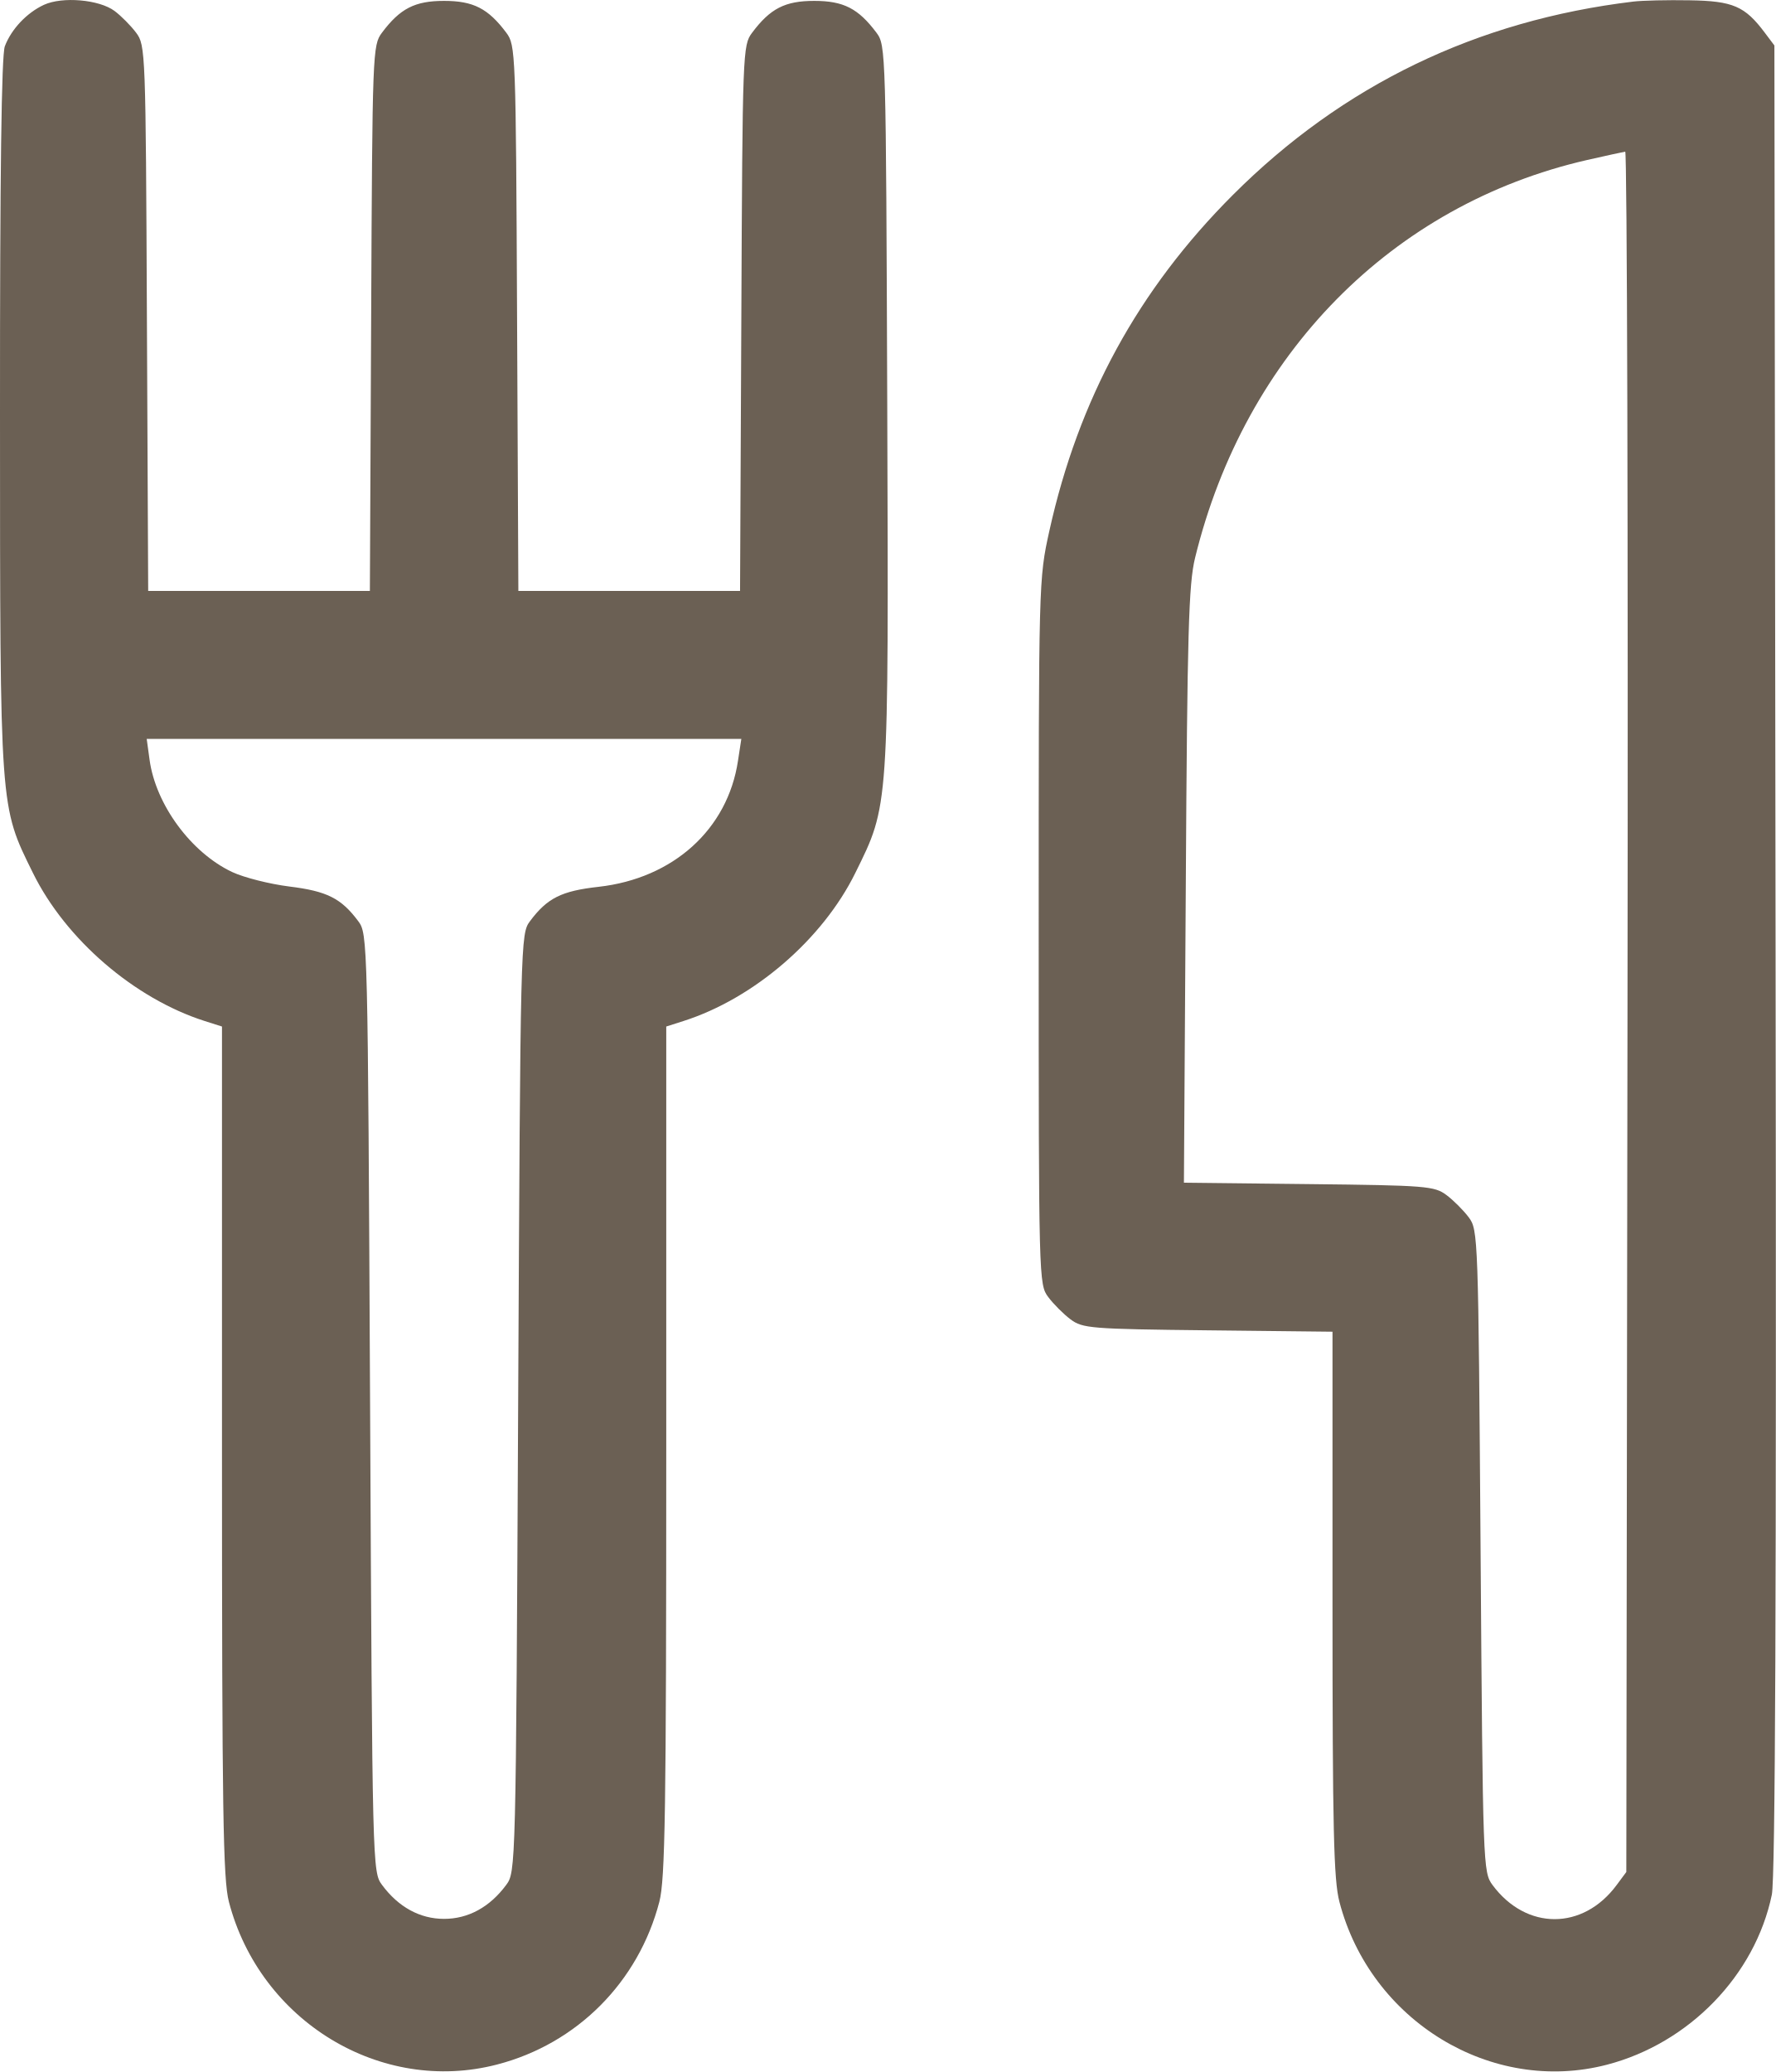
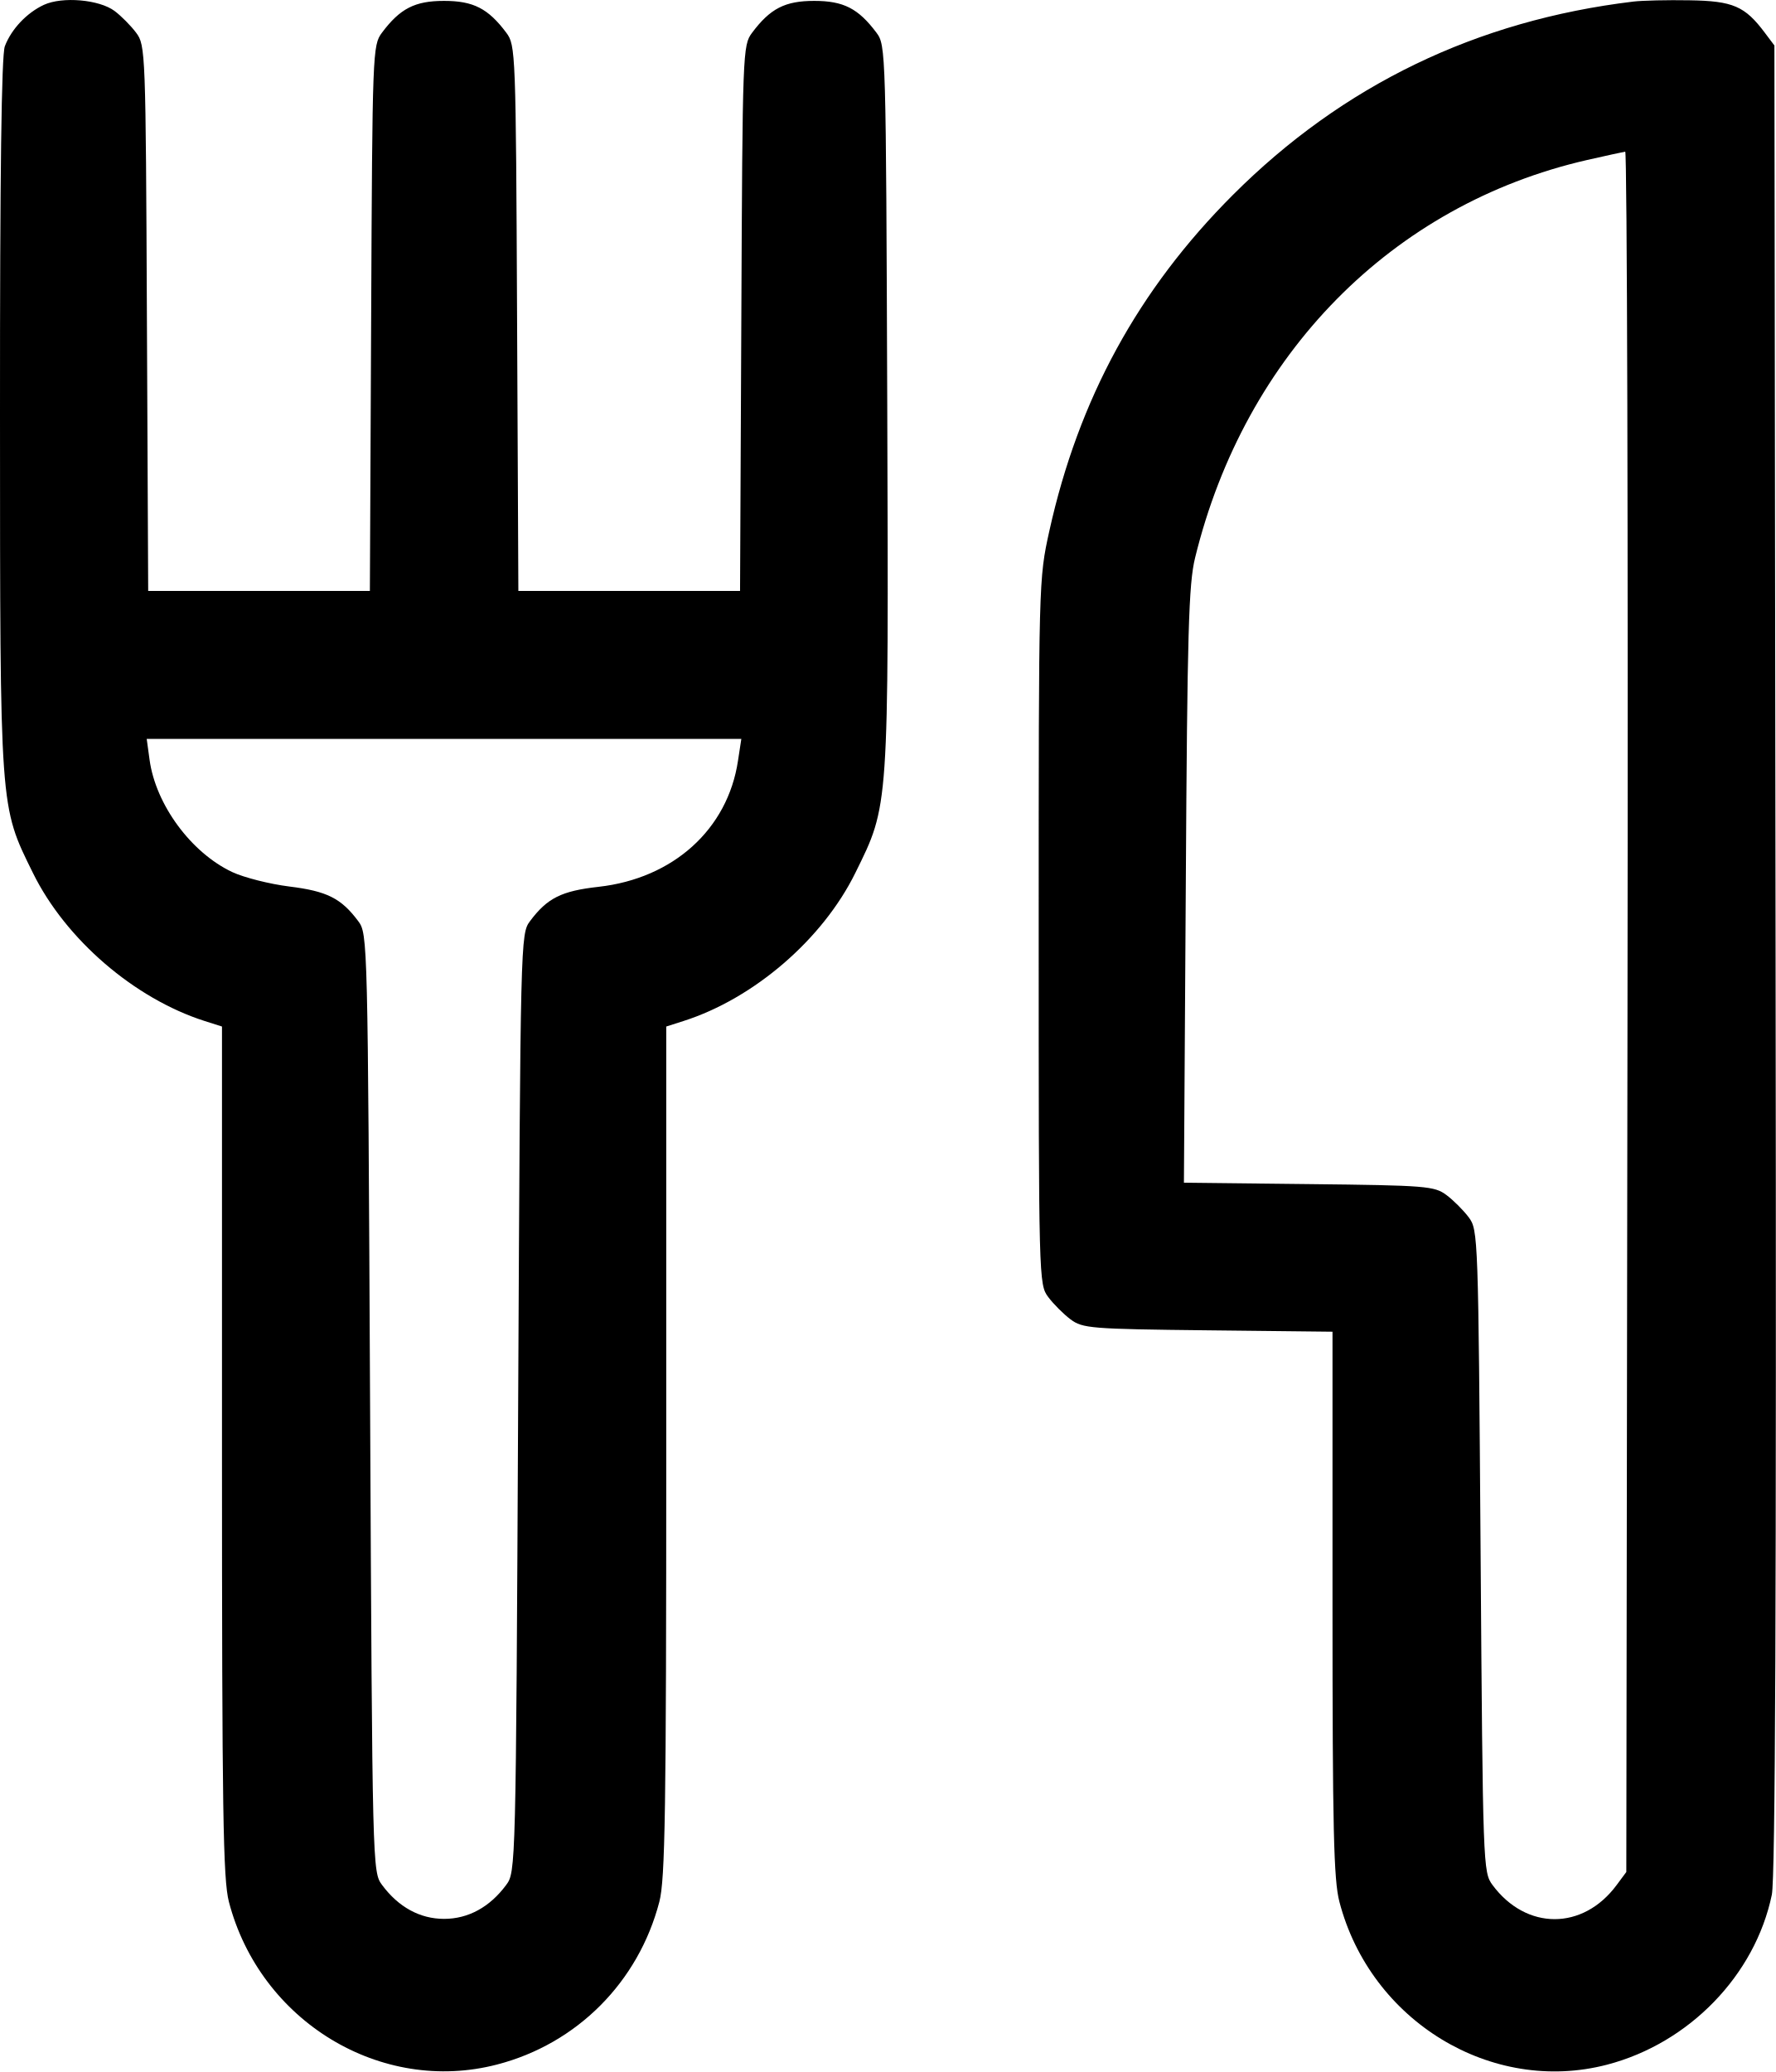
<svg xmlns="http://www.w3.org/2000/svg" width="18" height="21" viewBox="0 0 18 21" fill="none">
-   <path fill-rule="evenodd" clip-rule="evenodd" d="M0.445 0.049C0.271 0.13 0.115 0.295 0.049 0.469C0.015 0.559 -0.001 1.762 1.21883e-05 4.198C0.001 8.233 -0.004 8.162 0.334 8.848C0.665 9.52 1.361 10.12 2.074 10.348L2.25 10.404V14.706C2.25 18.367 2.261 19.047 2.32 19.275C2.636 20.487 3.862 21.231 5.039 20.924C5.848 20.714 6.471 20.089 6.683 19.275C6.742 19.047 6.753 18.367 6.753 14.706V10.404L6.928 10.348C7.642 10.12 8.338 9.52 8.669 8.848C9.012 8.152 9.007 8.226 8.993 4.115C8.98 0.508 8.979 0.46 8.884 0.332C8.7 0.086 8.55 0.009 8.253 0.009C7.957 0.009 7.807 0.086 7.623 0.332C7.528 0.459 7.526 0.517 7.514 3.225L7.501 5.989H6.377H5.254L5.241 3.225C5.229 0.517 5.226 0.459 5.132 0.332C4.948 0.086 4.798 0.009 4.501 0.009C4.205 0.009 4.055 0.086 3.871 0.332C3.777 0.459 3.774 0.517 3.762 3.225L3.749 5.989H2.626H1.502L1.489 3.225C1.477 0.517 1.475 0.459 1.38 0.332C1.327 0.261 1.228 0.161 1.161 0.111C1.005 -0.005 0.632 -0.037 0.445 0.049ZM16.555 0.016C14.967 0.207 13.61 0.862 12.496 1.976C11.537 2.935 10.932 4.044 10.636 5.381C10.528 5.87 10.528 5.884 10.528 9.444C10.528 12.979 10.529 13.018 10.625 13.146C10.678 13.217 10.78 13.319 10.851 13.372C10.973 13.463 11.052 13.47 12.243 13.483L13.506 13.497V16.252C13.506 18.543 13.518 19.052 13.576 19.275C13.891 20.484 15.118 21.231 16.288 20.926C17.121 20.709 17.79 20.019 17.959 19.203C17.994 19.029 18.006 16.227 17.997 9.709L17.985 0.461L17.888 0.332C17.686 0.062 17.565 0.01 17.126 0.003C16.902 -0.001 16.645 0.005 16.555 0.016ZM16.085 1.622C14.111 2.074 12.618 3.589 12.113 5.654C12.048 5.92 12.034 6.401 12.019 8.976L12 11.987L13.266 12.001C14.459 12.014 14.539 12.021 14.661 12.112C14.732 12.165 14.834 12.267 14.887 12.338C14.982 12.465 14.984 12.527 15.007 15.72C15.03 18.928 15.032 18.974 15.128 19.105C15.47 19.566 16.045 19.566 16.386 19.105L16.484 18.973L16.496 10.253C16.503 5.457 16.492 1.535 16.473 1.537C16.453 1.54 16.279 1.578 16.085 1.622ZM1.516 7.7C1.578 8.155 1.937 8.642 2.353 8.838C2.472 8.894 2.733 8.96 2.933 8.985C3.314 9.032 3.458 9.104 3.631 9.336C3.727 9.465 3.728 9.51 3.751 14.219C3.774 18.951 3.775 18.973 3.873 19.105C4.039 19.329 4.257 19.448 4.501 19.448C4.746 19.448 4.964 19.329 5.13 19.105C5.228 18.973 5.229 18.951 5.252 14.219C5.275 9.51 5.276 9.465 5.372 9.336C5.547 9.102 5.69 9.03 6.067 8.988C6.825 8.903 7.376 8.404 7.48 7.711L7.514 7.489H4.5H1.487L1.516 7.7Z" fill="#6B6054" />
+   <path fill-rule="evenodd" clip-rule="evenodd" d="M0.445 0.049C0.271 0.13 0.115 0.295 0.049 0.469C0.015 0.559 -0.001 1.762 1.21883e-05 4.198C0.001 8.233 -0.004 8.162 0.334 8.848C0.665 9.52 1.361 10.12 2.074 10.348L2.25 10.404V14.706C2.25 18.367 2.261 19.047 2.32 19.275C2.636 20.487 3.862 21.231 5.039 20.924C5.848 20.714 6.471 20.089 6.683 19.275C6.742 19.047 6.753 18.367 6.753 14.706V10.404L6.928 10.348C7.642 10.12 8.338 9.52 8.669 8.848C9.012 8.152 9.007 8.226 8.993 4.115C8.98 0.508 8.979 0.46 8.884 0.332C8.7 0.086 8.55 0.009 8.253 0.009C7.957 0.009 7.807 0.086 7.623 0.332C7.528 0.459 7.526 0.517 7.514 3.225L7.501 5.989H6.377H5.254L5.241 3.225C5.229 0.517 5.226 0.459 5.132 0.332C4.948 0.086 4.798 0.009 4.501 0.009C4.205 0.009 4.055 0.086 3.871 0.332C3.777 0.459 3.774 0.517 3.762 3.225L3.749 5.989H2.626H1.502L1.489 3.225C1.477 0.517 1.475 0.459 1.38 0.332C1.327 0.261 1.228 0.161 1.161 0.111C1.005 -0.005 0.632 -0.037 0.445 0.049ZM16.555 0.016C14.967 0.207 13.61 0.862 12.496 1.976C11.537 2.935 10.932 4.044 10.636 5.381C10.528 5.87 10.528 5.884 10.528 9.444C10.528 12.979 10.529 13.018 10.625 13.146C10.678 13.217 10.78 13.319 10.851 13.372C10.973 13.463 11.052 13.47 12.243 13.483L13.506 13.497V16.252C13.506 18.543 13.518 19.052 13.576 19.275C13.891 20.484 15.118 21.231 16.288 20.926C17.121 20.709 17.79 20.019 17.959 19.203C17.994 19.029 18.006 16.227 17.997 9.709L17.985 0.461L17.888 0.332C17.686 0.062 17.565 0.01 17.126 0.003C16.902 -0.001 16.645 0.005 16.555 0.016ZM16.085 1.622C14.111 2.074 12.618 3.589 12.113 5.654C12.048 5.92 12.034 6.401 12.019 8.976L12 11.987L13.266 12.001C14.459 12.014 14.539 12.021 14.661 12.112C14.732 12.165 14.834 12.267 14.887 12.338C14.982 12.465 14.984 12.527 15.007 15.72C15.03 18.928 15.032 18.974 15.128 19.105C15.47 19.566 16.045 19.566 16.386 19.105L16.484 18.973L16.496 10.253C16.503 5.457 16.492 1.535 16.473 1.537C16.453 1.54 16.279 1.578 16.085 1.622ZM1.516 7.7C1.578 8.155 1.937 8.642 2.353 8.838C2.472 8.894 2.733 8.96 2.933 8.985C3.314 9.032 3.458 9.104 3.631 9.336C3.727 9.465 3.728 9.51 3.751 14.219C3.774 18.951 3.775 18.973 3.873 19.105C4.039 19.329 4.257 19.448 4.501 19.448C4.746 19.448 4.964 19.329 5.13 19.105C5.228 18.973 5.229 18.951 5.252 14.219C5.275 9.51 5.276 9.465 5.372 9.336C5.547 9.102 5.69 9.03 6.067 8.988C6.825 8.903 7.376 8.404 7.48 7.711L7.514 7.489H4.5H1.487L1.516 7.7Z" fill="currentColor" />
</svg>
